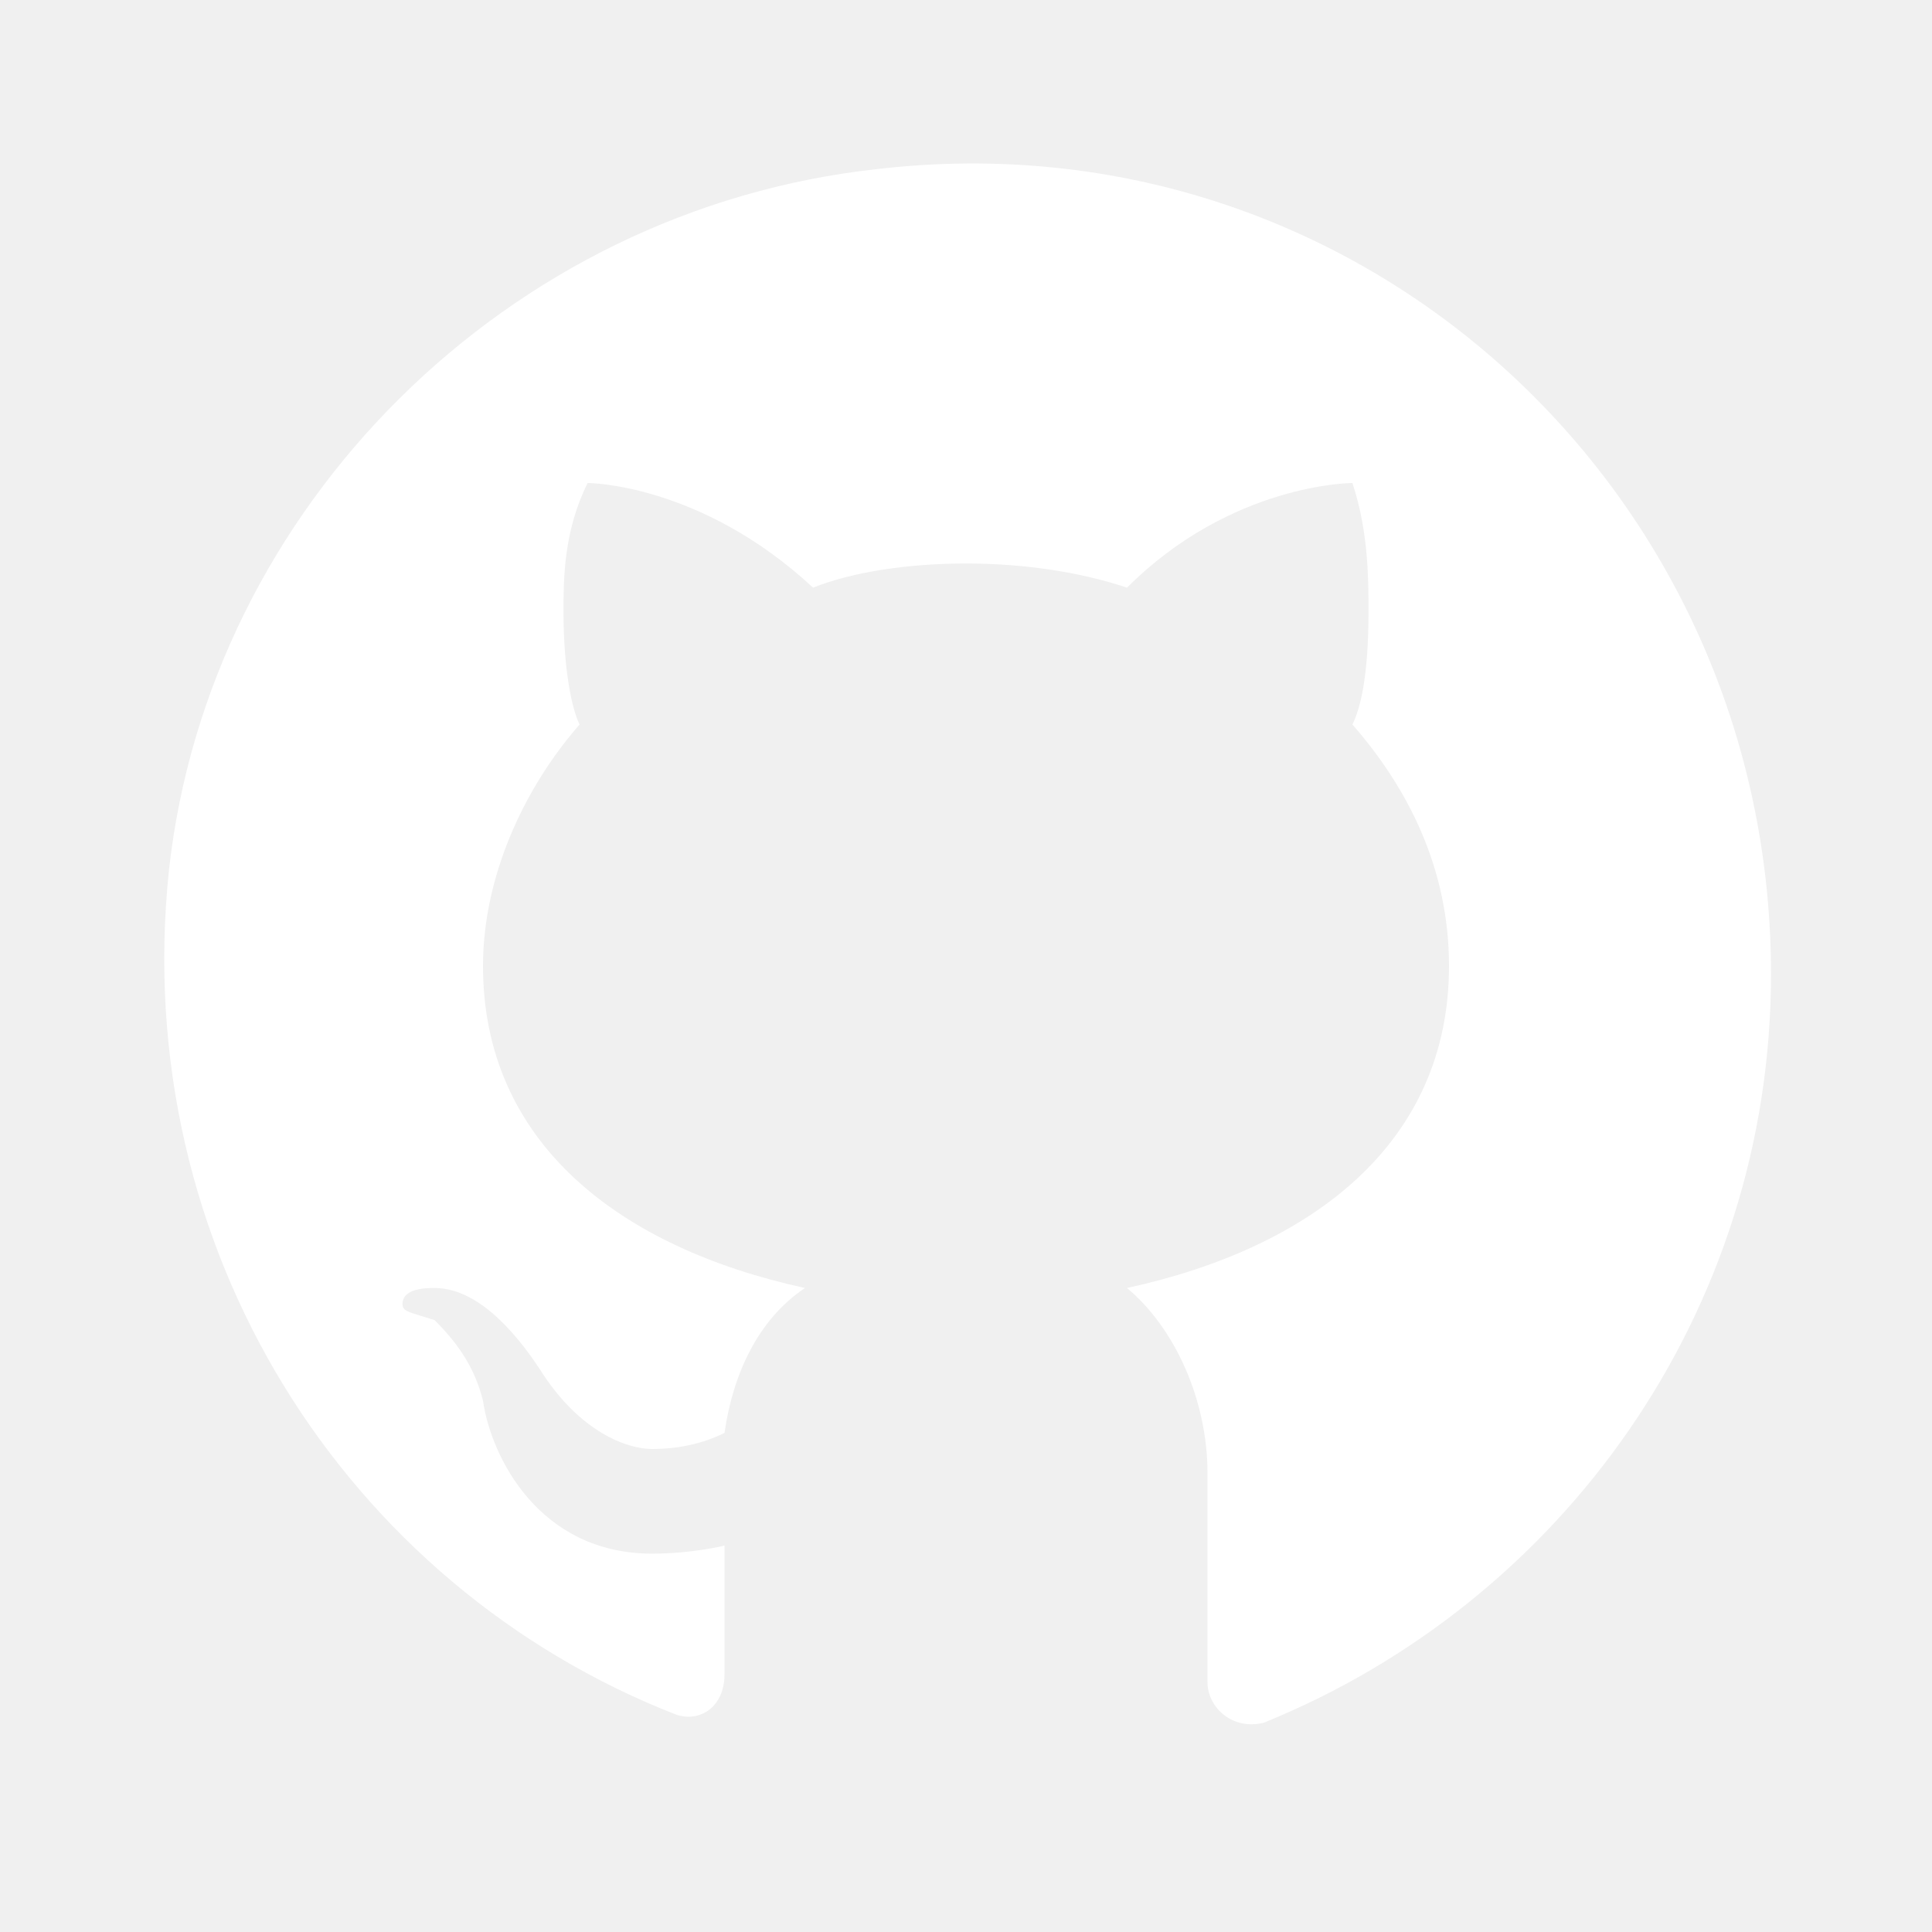
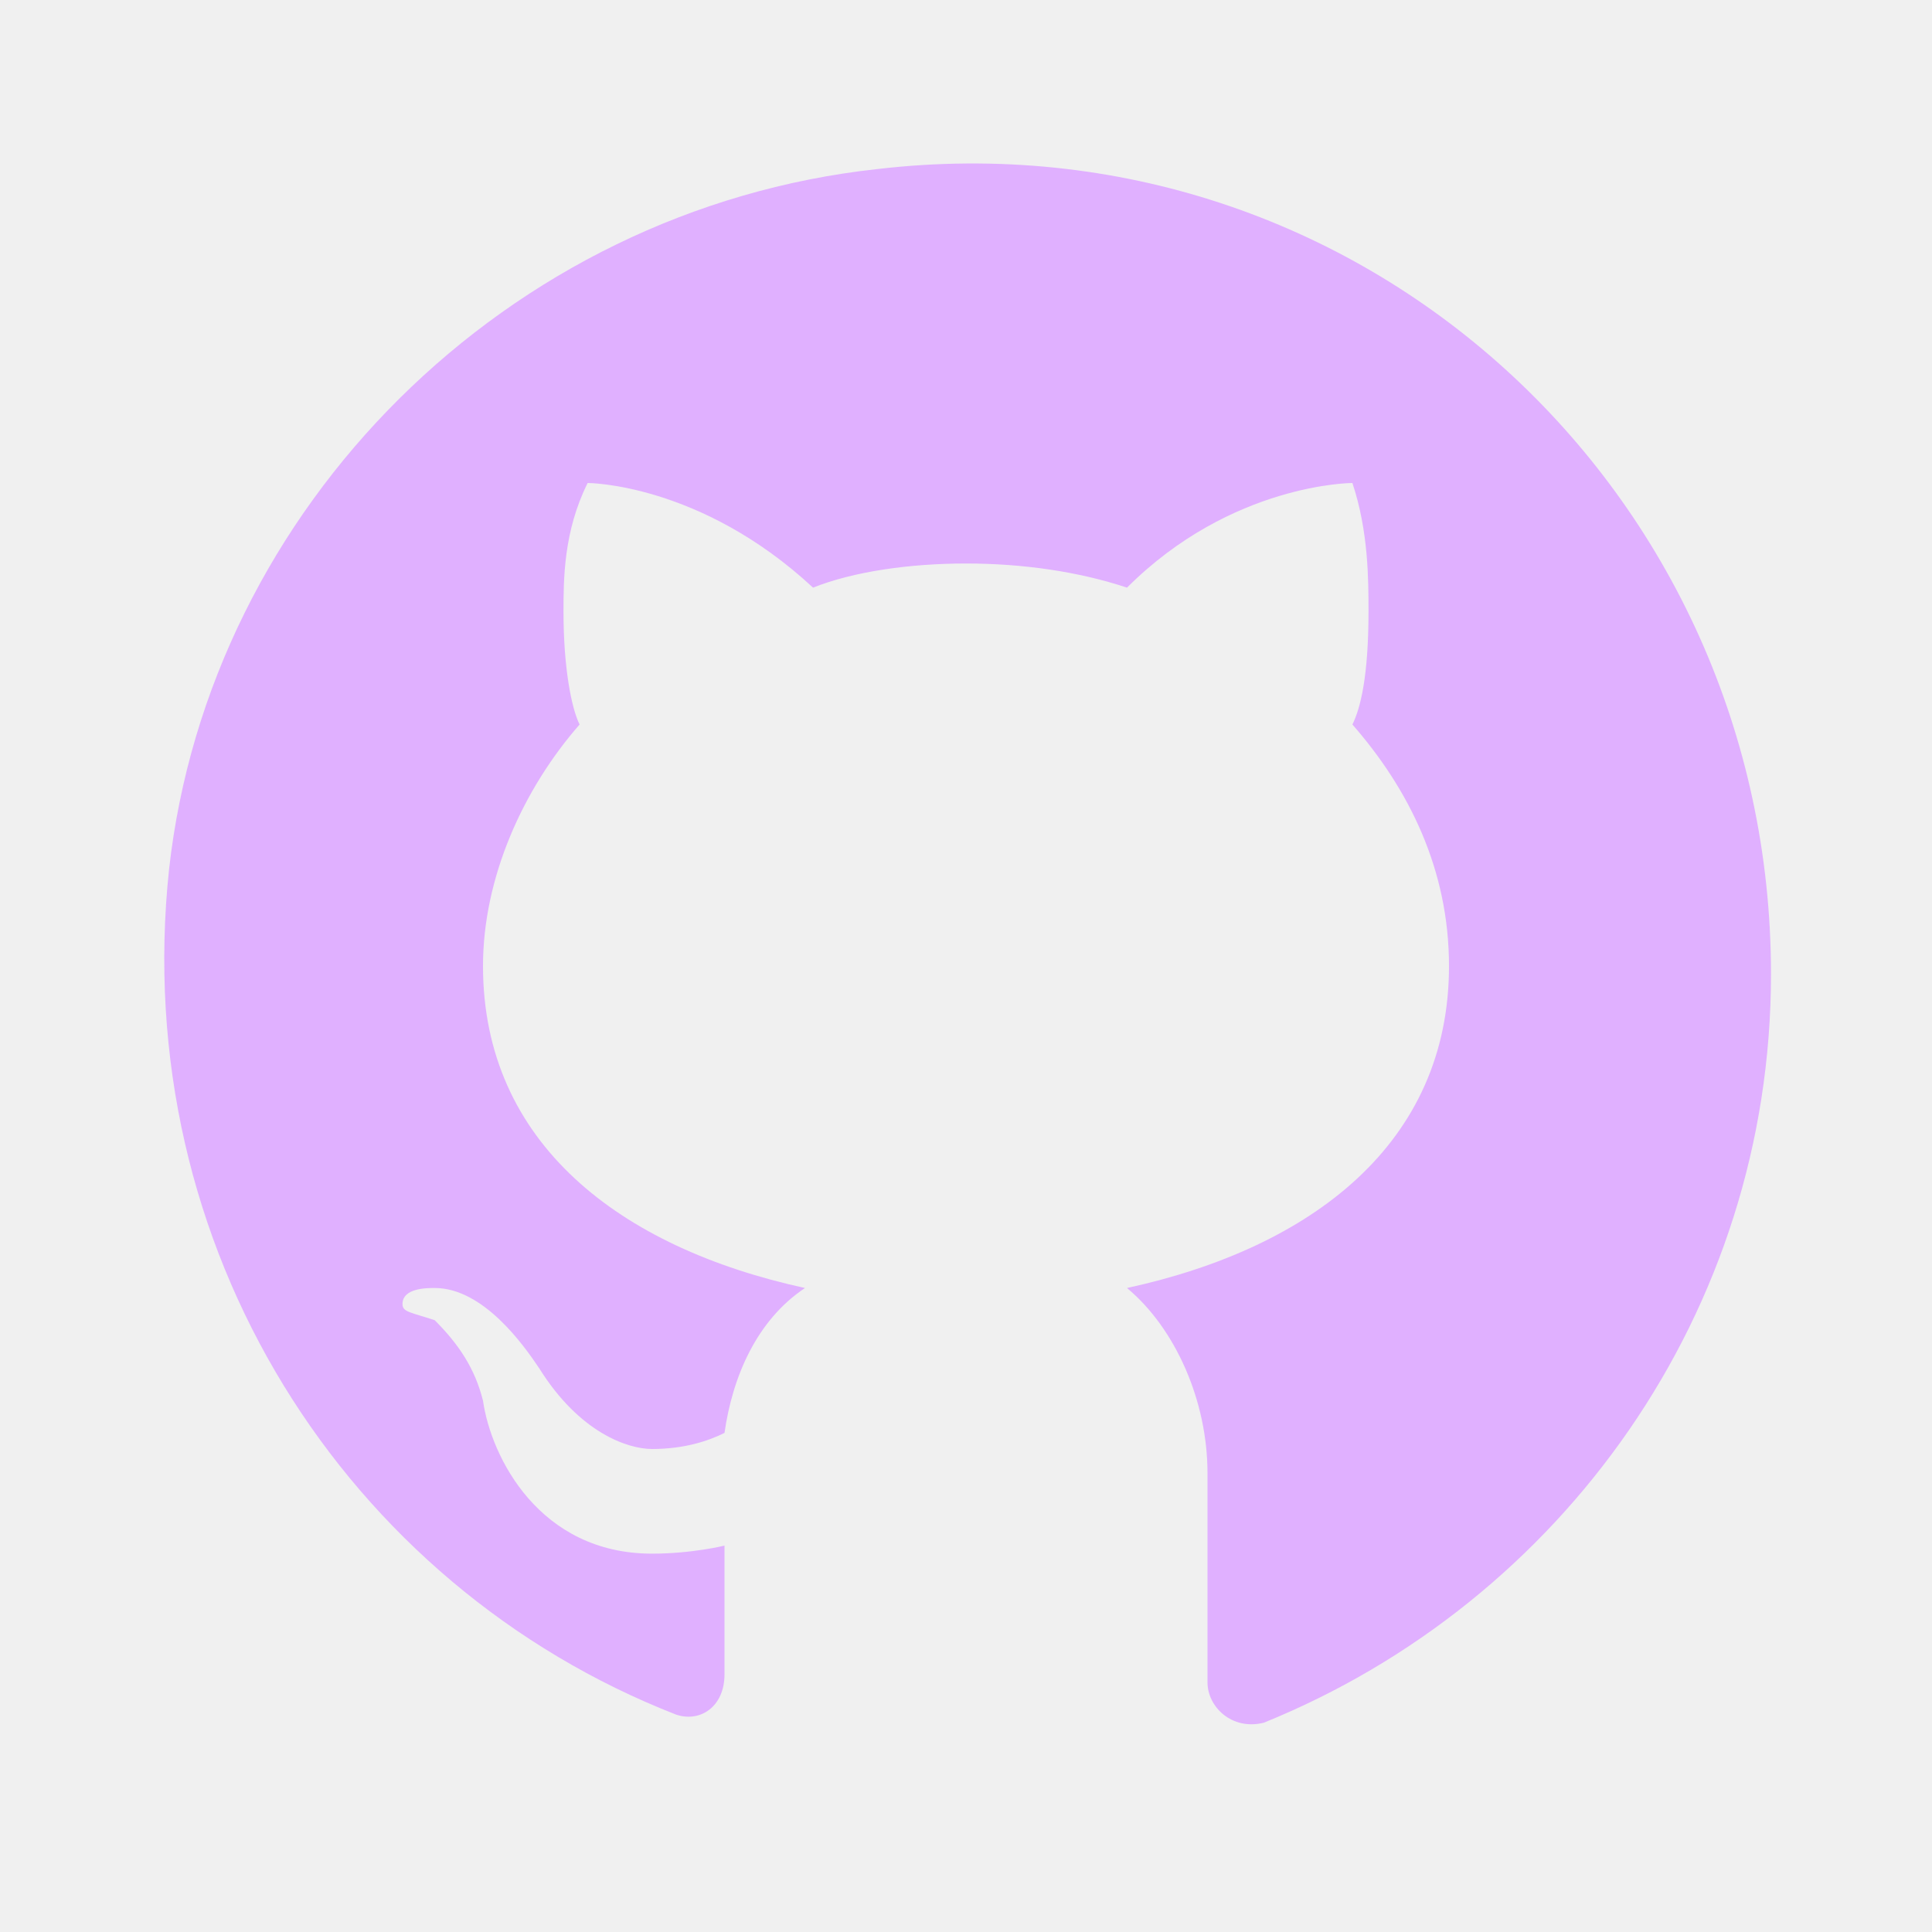
- <svg xmlns="http://www.w3.org/2000/svg" fill="#FFFFFF" viewBox="0 0 24 24" width="48px" height="48px">
+ <svg xmlns="http://www.w3.org/2000/svg" fill="#E0B0FF" viewBox="0 0 24 24" width="48px" height="48px">
  <path d="M10.9,2.1c-4.6,0.5-8.3,4.2-8.8,8.7c-0.5,4.7,2.2,8.9,6.3,10.5C8.7,21.4,9,21.2,9,20.8v-1.6c0,0-0.4,0.1-0.9,0.1 c-1.4,0-2-1.2-2.1-1.9c-0.1-0.4-0.3-0.7-0.6-1C5.1,16.3,5,16.3,5,16.2C5,16,5.3,16,5.4,16c0.6,0,1.1,0.7,1.3,1c0.5,0.8,1.1,1,1.4,1 c0.4,0,0.7-0.1,0.9-0.2c0.1-0.7,0.4-1.4,1-1.8c-2.3-0.5-4-1.8-4-4c0-1.1,0.5-2.2,1.2-3C7.1,8.8,7,8.3,7,7.6C7,7.2,7,6.6,7.3,6 c0,0,1.4,0,2.8,1.3C10.6,7.1,11.3,7,12,7s1.4,0.1,2,0.3C15.3,6,16.8,6,16.8,6C17,6.6,17,7.2,17,7.6c0,0.8-0.1,1.2-0.2,1.4 c0.7,0.8,1.2,1.8,1.2,3c0,2.2-1.7,3.5-4,4c0.6,0.5,1,1.4,1,2.3v2.6c0,0.3,0.3,0.6,0.7,0.5c3.7-1.5,6.3-5.1,6.3-9.3 C22,6.1,16.9,1.4,10.9,2.1z" />
</svg>
